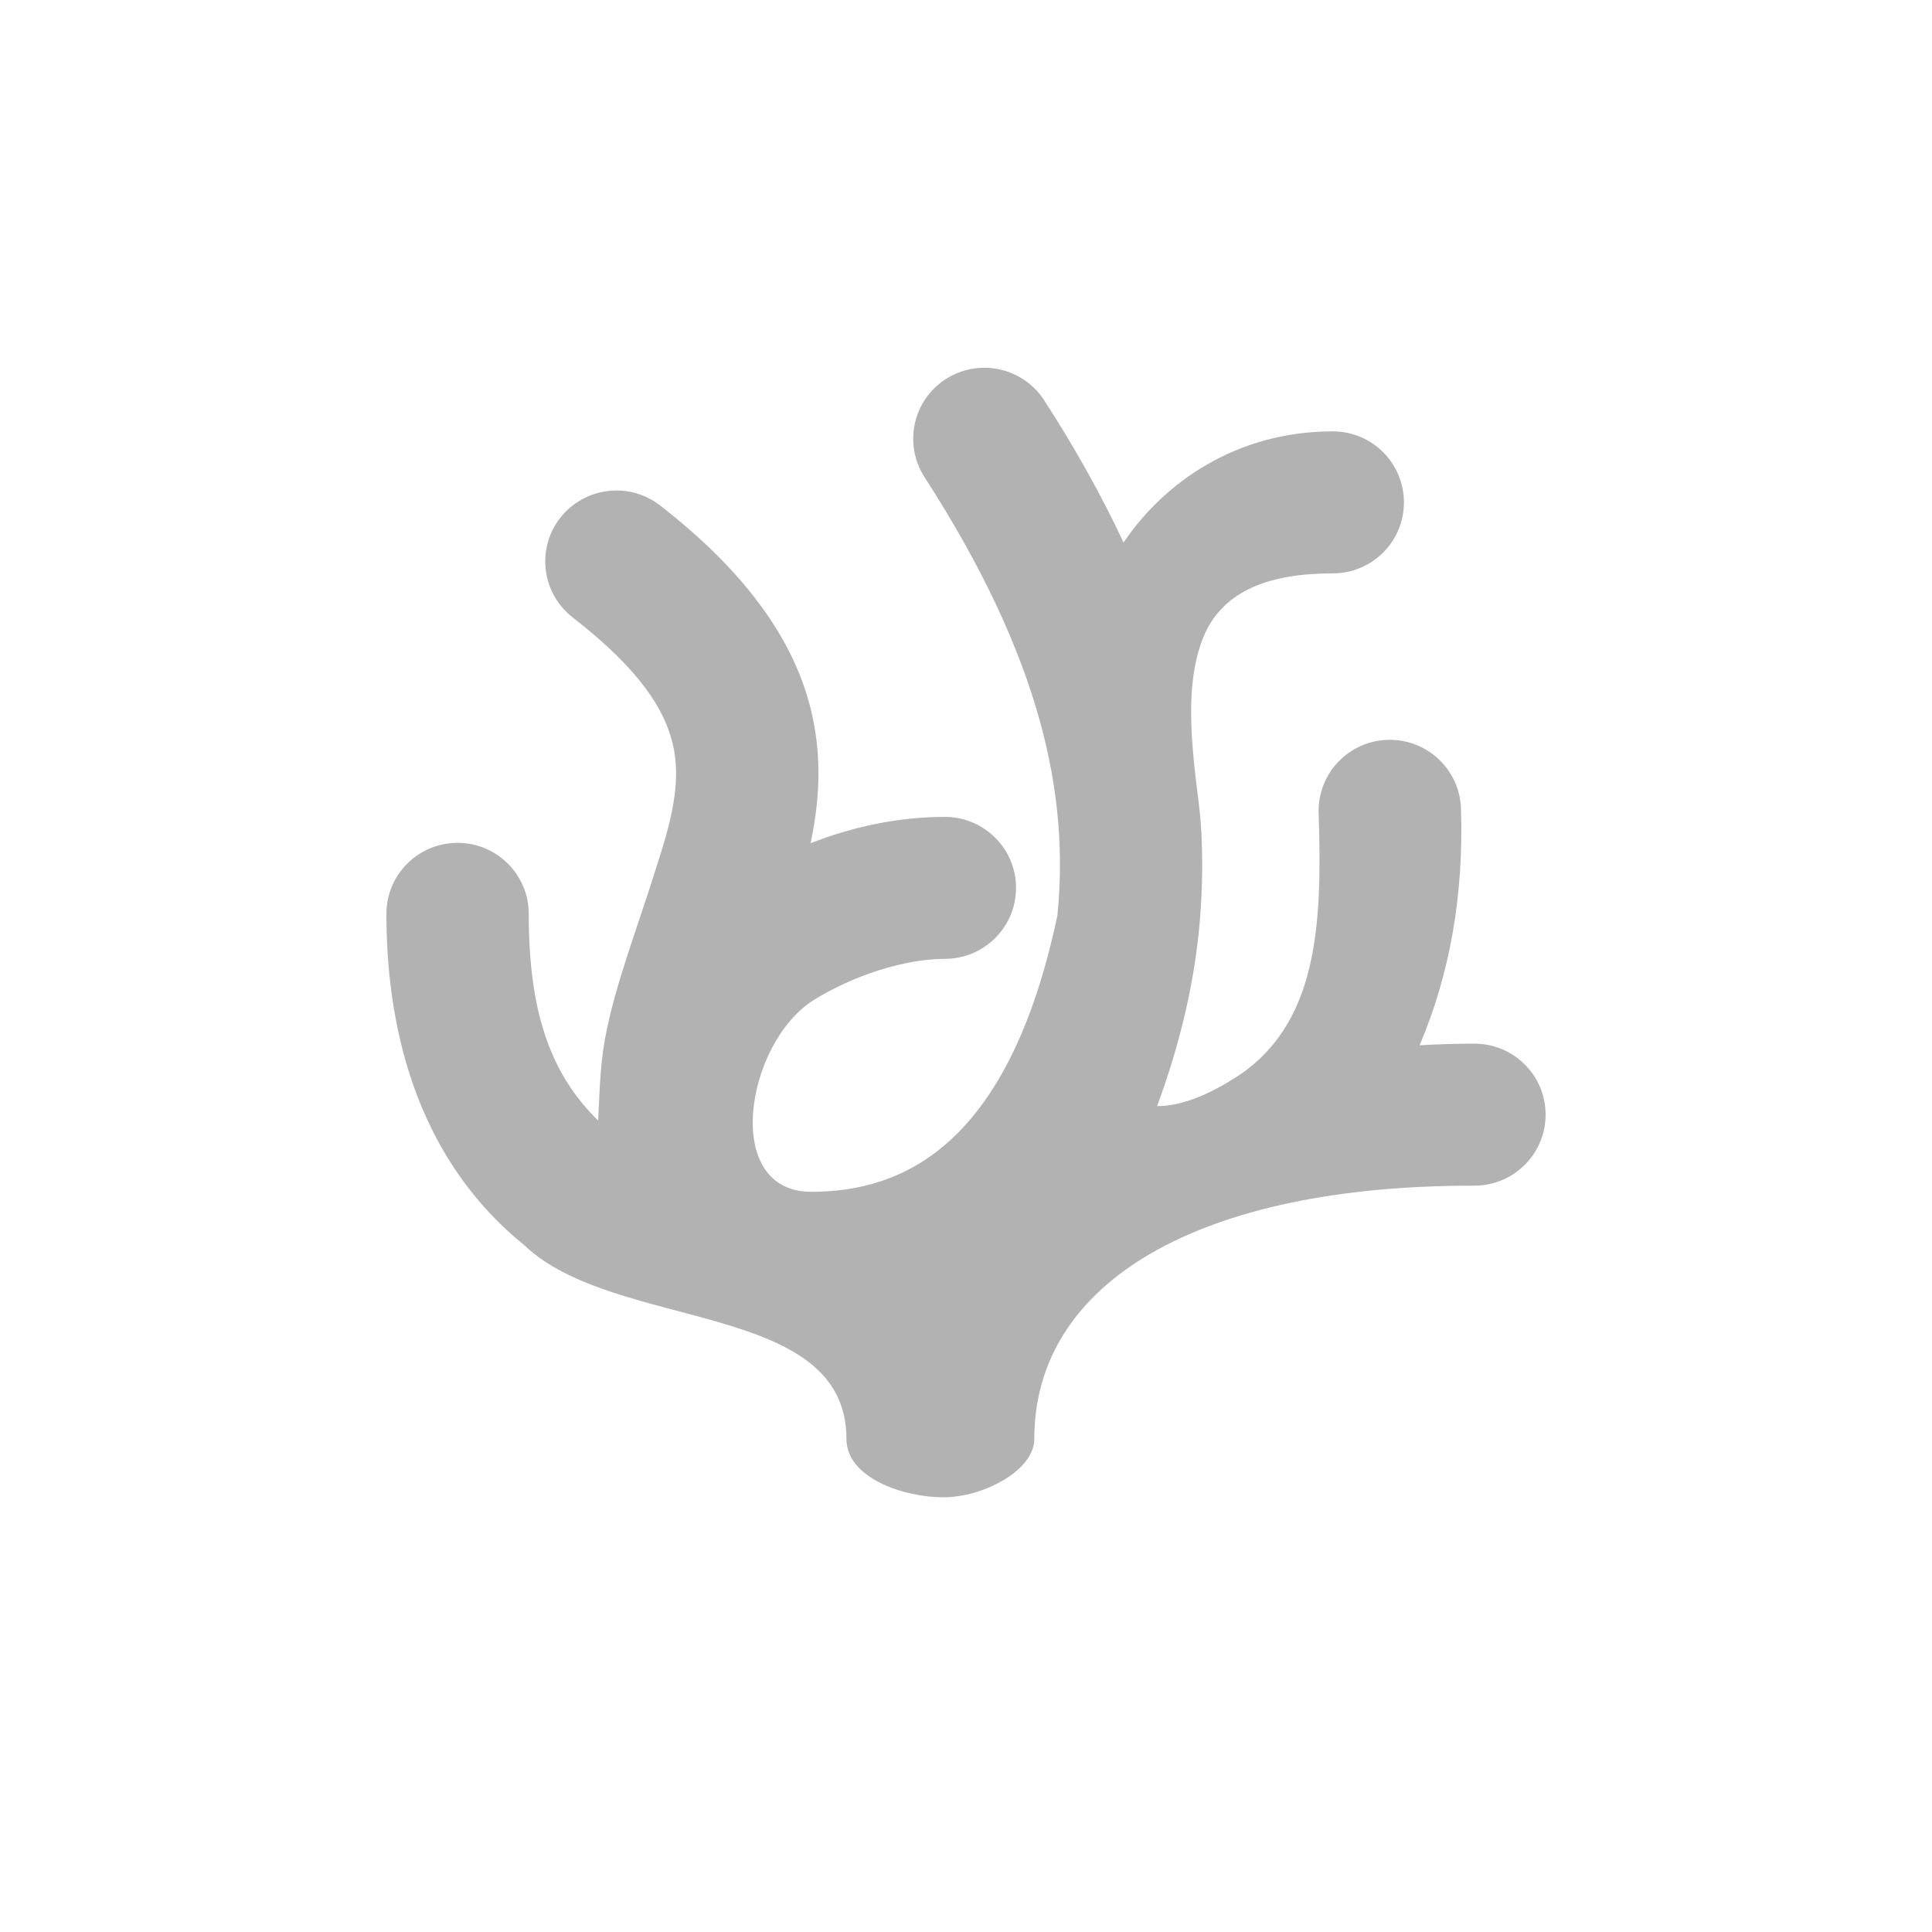
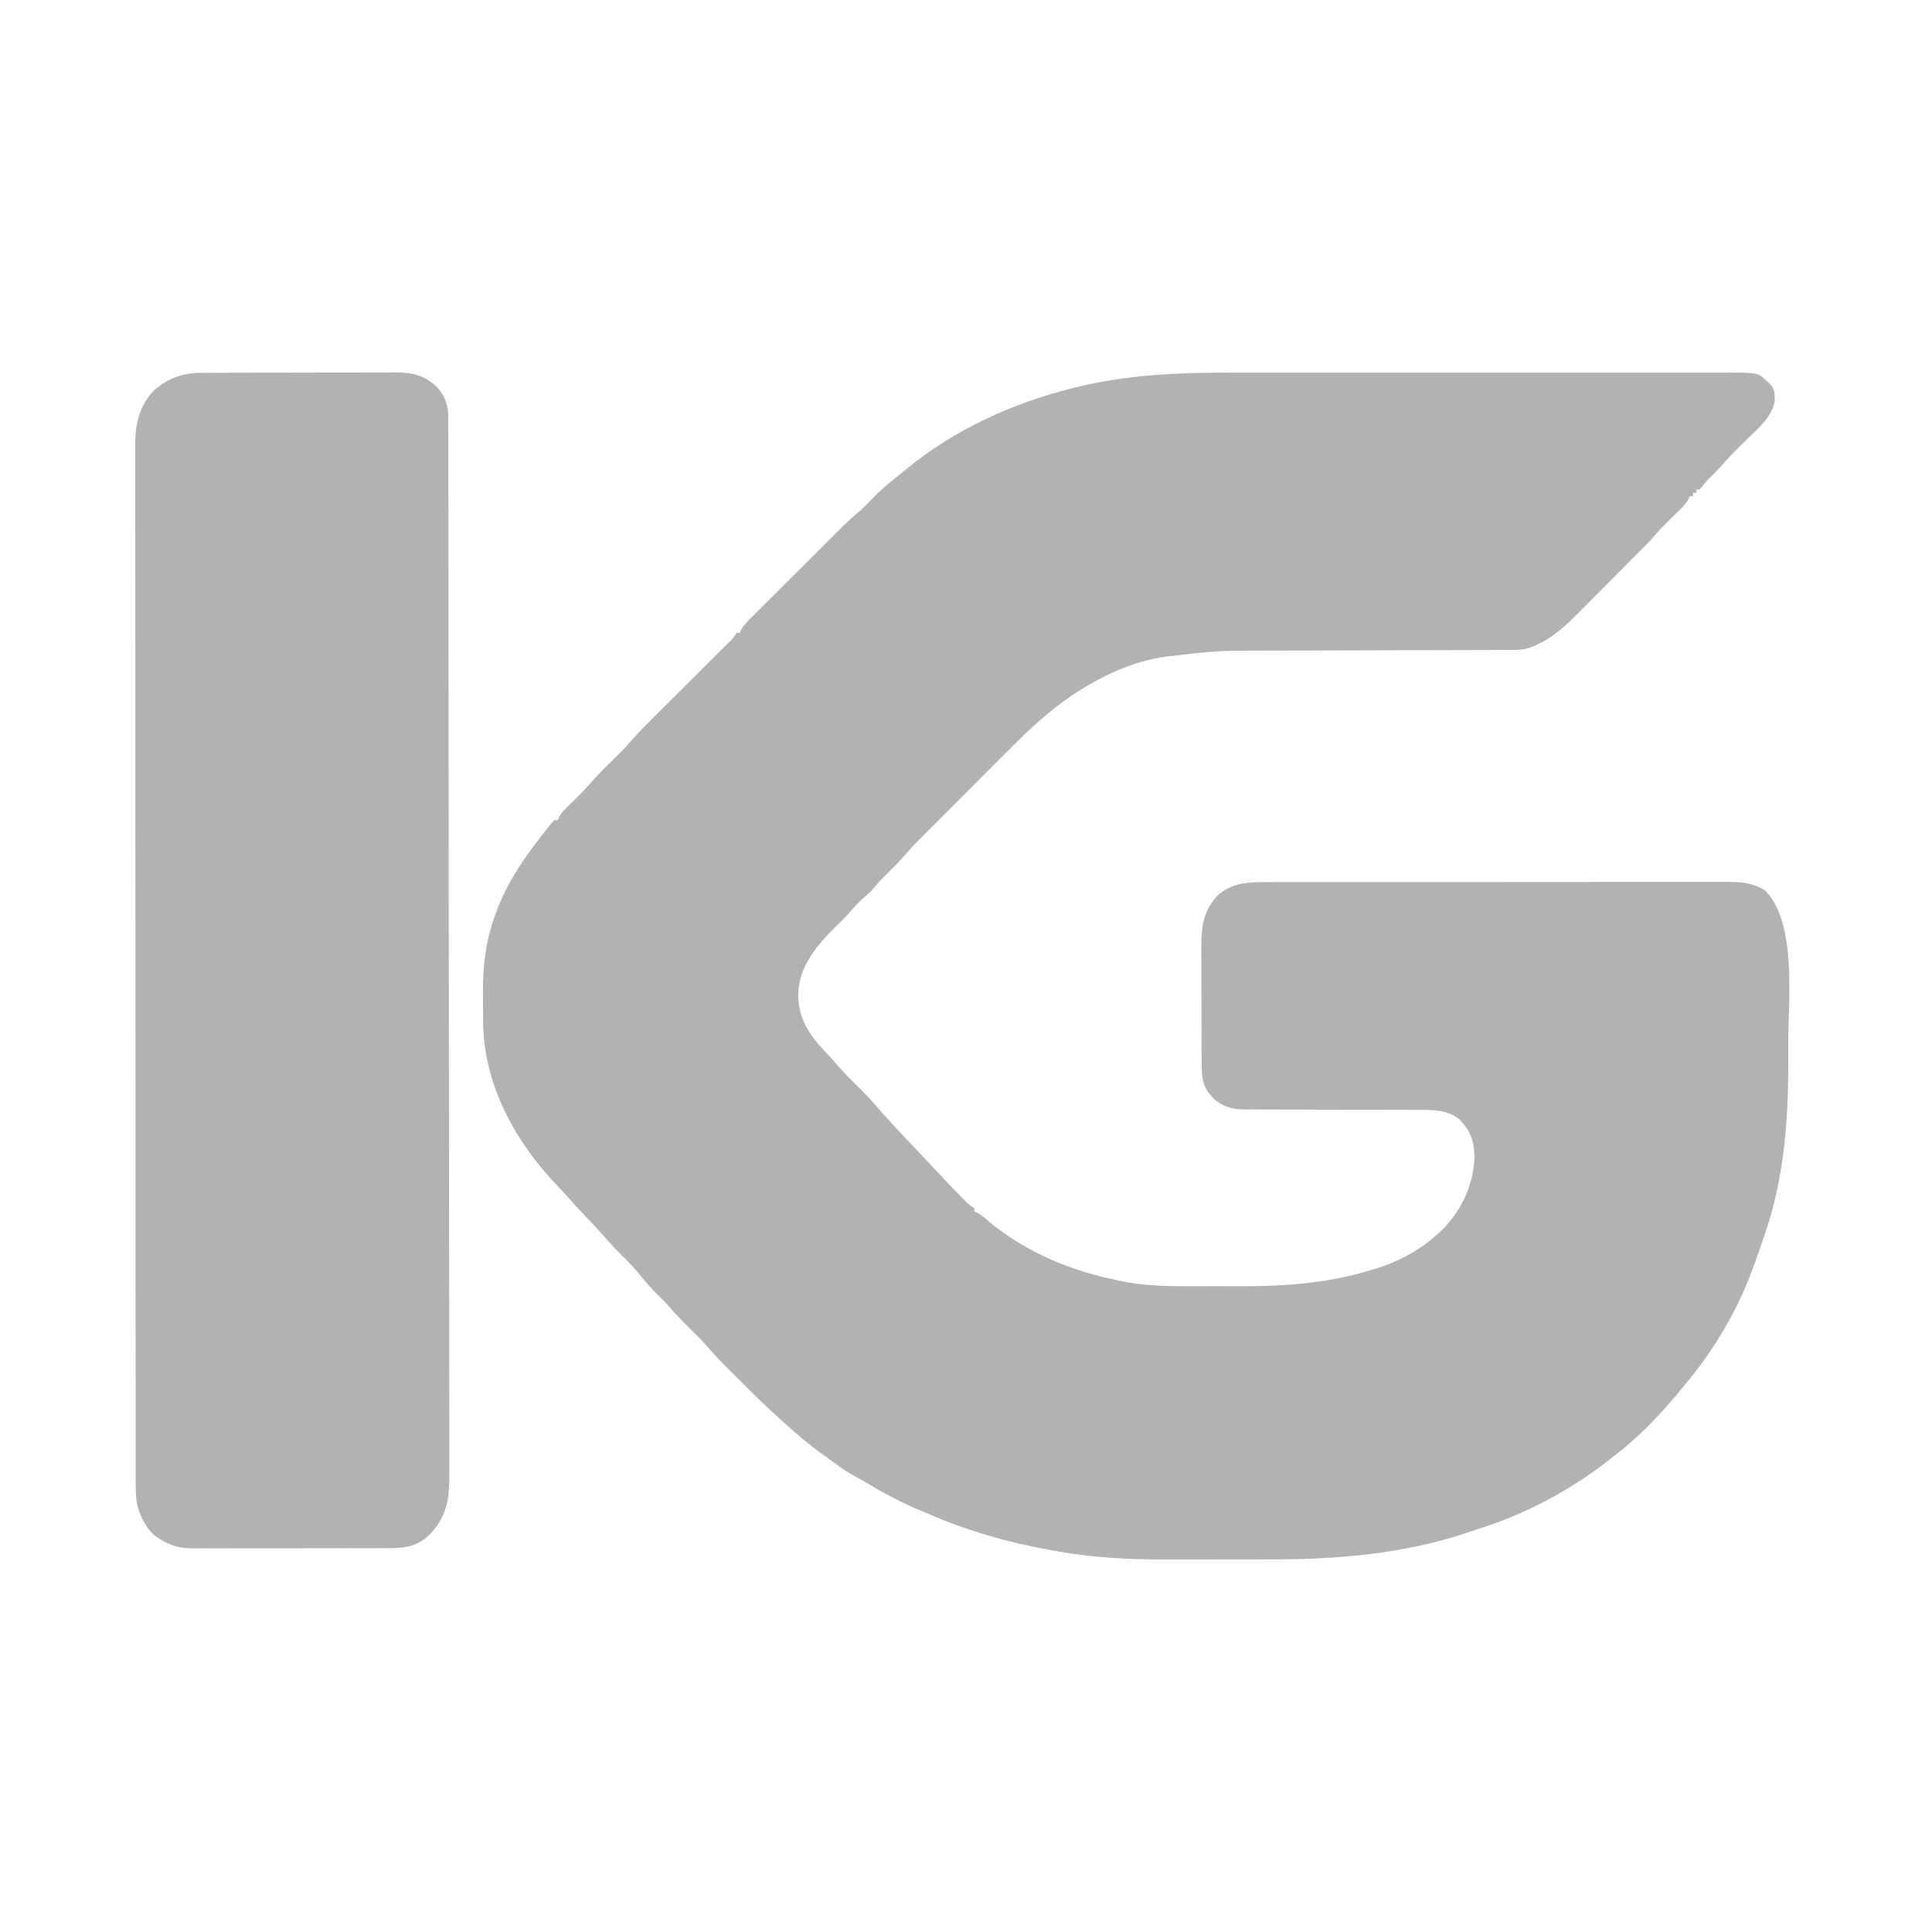
- <svg xmlns="http://www.w3.org/2000/svg" version="1.1" x="0" y="0" width="40" height="40" viewBox="0, 0, 40, 40">
-   <g id="codium_grey_hc_light_letterpress">
-     <path d="M19.583,7.847 C18.898,8.287 18.701,9.197 19.142,9.88 C21.568,13.637 22.141,16.471 21.892,18.954 C20.888,23.71 18.705,24.675 16.798,24.675 C14.936,24.675 15.434,21.61 16.834,20.713 C17.67,20.191 18.74,19.852 19.562,19.852 C20.376,19.852 21.036,19.194 21.036,18.382 C21.036,17.571 20.376,16.913 19.562,16.913 C18.602,16.913 17.661,17.114 16.782,17.458 C16.962,16.611 17.028,15.695 16.796,14.722 C16.444,13.245 15.429,11.834 13.668,10.466 C13.36,10.226 12.969,10.118 12.581,10.166 C12.193,10.214 11.84,10.414 11.599,10.721 C11.1,11.362 11.215,12.286 11.858,12.784 C13.293,13.898 13.766,14.723 13.928,15.402 C14.09,16.081 13.96,16.81 13.635,17.81 C13.219,19.159 12.736,20.363 12.524,21.518 C12.42,22.086 12.411,22.705 12.384,23.199 C11.351,22.192 10.947,20.862 10.947,18.919 C10.946,18.108 10.286,17.45 9.473,17.45 C8.659,17.451 8,18.108 8,18.919 C8,21.573 8.776,24.098 10.856,25.782 C12.738,27.575 17.525,26.913 17.525,29.792 C17.525,30.604 18.715,31 19.529,31 C20.363,31 21.414,30.442 21.414,29.792 C21.414,26.525 24.857,24.539 30.524,24.548 C31.338,24.549 31.999,23.892 32,23.08 C32.001,22.268 31.343,21.609 30.529,21.608 C30.141,21.607 29.763,21.62 29.391,21.642 C30.025,20.152 30.306,18.512 30.248,16.739 C30.221,15.928 29.54,15.292 28.726,15.318 C27.912,15.345 27.274,16.025 27.301,16.837 C27.377,19.157 27.29,21.229 25.562,22.321 C25.07,22.631 24.499,22.901 23.957,22.901 C24.378,21.756 24.695,20.548 24.825,19.246 C24.908,18.416 24.917,17.428 24.823,16.662 C24.675,15.474 24.498,14.126 24.949,13.111 C25.354,12.237 26.262,11.871 27.594,11.871 C28.408,11.871 29.067,11.213 29.067,10.402 C29.067,9.59 28.408,8.931 27.594,8.931 C25.614,8.931 24.113,9.973 23.262,11.232 C22.817,10.282 22.275,9.302 21.62,8.289 C21.409,7.961 21.075,7.731 20.694,7.648 C20.504,7.607 20.309,7.603 20.119,7.637 C19.928,7.672 19.746,7.743 19.583,7.847 z" fill="#B2B2B2" id="path6008" />
+ <svg xmlns="http://www.w3.org/2000/svg" version="1.1" x="0" y="0" width="40" height="40" viewBox="0, 0, 100, 100">
+   <g id="kianggo_grey_hc_light_letterpress">
+     <g id="logo" transform="translate(50, 50) scale(0.08732494) translate(-1063.019, -962.463)">
+       <path d="M0 0 C4.101 0.005 8.203 -0.002 12.304 -0.008 C20.297 -0.017 28.29 -0.015 36.283 -0.009 C42.779 -0.005 49.275 -0.004 55.77 -0.006 C57.165 -0.007 57.165 -0.007 58.587 -0.007 C60.476 -0.008 62.366 -0.008 64.255 -0.009 C81.889 -0.015 99.524 -0.008 117.158 0.003 C132.276 0.012 147.394 0.01 162.512 0.001 C180.117 -0.01 197.721 -0.014 215.325 -0.008 C217.201 -0.007 219.077 -0.007 220.954 -0.006 C221.877 -0.006 222.8 -0.006 223.751 -0.005 C230.244 -0.004 236.738 -0.006 243.232 -0.011 C251.136 -0.017 259.04 -0.015 266.944 -0.005 C270.973 0.001 275.003 0.003 279.032 -0.004 C282.722 -0.01 286.411 -0.007 290.101 0.004 C292.064 0.007 294.026 0.001 295.988 -0.006 C312.142 0.066 312.142 0.066 317.662 5.261 C318.511 6.035 318.511 6.035 319.377 6.824 C322.159 9.792 322.203 12.691 322.102 16.606 C320.767 26.006 312.281 33.176 305.787 39.386 C300.385 44.624 295.089 49.838 290.197 55.56 C288.388 57.651 286.461 59.59 284.475 61.511 C282.48 63.442 280.74 65.24 279.115 67.496 C278.656 68.078 278.197 68.661 277.725 69.261 C277.065 69.261 276.405 69.261 275.725 69.261 C275.725 69.921 275.725 70.581 275.725 71.261 C275.065 71.261 274.405 71.261 273.725 71.261 C273.725 71.921 273.725 72.581 273.725 73.261 C273.065 73.261 272.405 73.261 271.725 73.261 C271.467 73.846 271.208 74.431 270.942 75.034 C269.626 77.442 268.204 78.996 266.24 80.906 C265.208 81.922 265.208 81.922 264.154 82.959 C263.435 83.657 262.716 84.355 261.975 85.074 C257.528 89.411 253.176 93.722 249.235 98.53 C247.676 100.318 246.027 101.99 244.341 103.658 C242.308 105.674 240.293 107.708 238.277 109.741 C234.062 113.988 229.844 118.23 225.621 122.468 C223.079 125.021 220.539 127.575 218.003 130.134 C215.532 132.627 213.055 135.116 210.575 137.601 C209.192 138.989 207.815 140.382 206.438 141.775 C199.164 149.05 191.686 156.293 182.287 160.699 C181.298 161.172 180.31 161.645 179.291 162.133 C174.844 164.089 171.17 164.407 166.388 164.399 C165.258 164.404 165.258 164.404 164.105 164.408 C161.573 164.416 159.04 164.418 156.507 164.419 C154.693 164.424 152.88 164.429 151.066 164.435 C147.152 164.446 143.238 164.454 139.324 164.461 C133.113 164.471 126.902 164.492 120.691 164.514 C103.025 164.576 85.359 164.63 67.693 164.663 C57.941 164.681 48.19 164.71 38.439 164.751 C33.288 164.772 28.138 164.787 22.987 164.79 C-7.762 164.77 -7.762 164.77 -38.275 168.261 C-39.609 168.476 -40.943 168.691 -42.278 168.905 C-61.882 172.254 -80.64 181.756 -96.838 193.011 C-97.474 193.452 -98.11 193.893 -98.765 194.346 C-112.353 204.087 -124.172 215.867 -135.928 227.683 C-137.482 229.239 -139.037 230.795 -140.593 232.35 C-143.826 235.584 -147.055 238.822 -150.281 242.062 C-154.4 246.198 -158.526 250.327 -162.654 254.454 C-165.855 257.656 -169.054 260.86 -172.251 264.065 C-173.772 265.588 -175.293 267.111 -176.814 268.633 C-178.94 270.762 -181.063 272.894 -183.185 275.026 C-183.802 275.642 -184.419 276.259 -185.054 276.894 C-188.754 280.62 -192.264 284.465 -195.684 288.45 C-198.145 291.251 -200.793 293.849 -203.463 296.449 C-206.254 299.169 -208.961 301.868 -211.4 304.918 C-213.163 307.121 -214.914 308.79 -217.088 310.574 C-220.511 313.5 -223.4 316.607 -226.303 320.039 C-228.641 322.674 -231.131 325.111 -233.65 327.574 C-245.478 339.246 -256.42 351.613 -256.713 368.949 C-256.731 381.91 -250.712 391.879 -241.963 401.136 C-240.972 402.198 -239.983 403.261 -238.994 404.324 C-238.521 404.832 -238.048 405.34 -237.561 405.863 C-235.981 407.582 -234.469 409.353 -232.963 411.136 C-229.592 415.038 -225.936 418.634 -222.275 422.261 C-218.029 426.469 -213.885 430.685 -210.01 435.242 C-202.139 444.407 -193.69 453.099 -185.4 461.883 C-182.704 464.741 -180.016 467.608 -177.338 470.484 C-171.455 476.798 -165.55 483.081 -159.463 489.199 C-158.965 489.701 -158.467 490.204 -157.954 490.722 C-155.361 493.319 -155.361 493.319 -152.275 495.261 C-152.275 495.921 -152.275 496.581 -152.275 497.261 C-151.707 497.513 -151.138 497.764 -150.553 498.023 C-147.962 499.432 -146.048 501.118 -143.838 503.074 C-121.252 521.77 -94.746 532.574 -66.275 538.261 C-65.227 538.478 -64.179 538.695 -63.1 538.918 C-45.432 542.241 -27.012 541.478 -9.112 541.502 C-6.322 541.506 -3.532 541.52 -0.743 541.543 C27.1 541.766 54.94 540.465 81.725 532.261 C82.677 531.998 83.63 531.736 84.611 531.465 C98.893 527.242 112.979 519.602 123.725 509.261 C124.436 508.578 125.148 507.895 125.881 507.191 C137.076 495.523 143.761 480.573 144.162 464.386 C143.863 455.062 141.519 448.779 134.725 442.261 C127.425 436.69 118.5 436.973 109.744 437.006 C108.566 437.002 107.388 436.999 106.174 436.995 C103.626 436.988 101.078 436.986 98.529 436.987 C94.494 436.988 90.459 436.975 86.423 436.958 C74.953 436.911 63.483 436.887 52.013 436.881 C45.666 436.877 39.32 436.859 32.974 436.825 C29.622 436.809 26.272 436.802 22.92 436.808 C19.181 436.816 15.444 436.798 11.705 436.776 C10.056 436.788 10.056 436.788 8.373 436.8 C0.724 436.718 -4.57 435.451 -10.518 430.332 C-11.056 429.69 -11.595 429.048 -12.15 428.386 C-12.705 427.75 -13.259 427.113 -13.83 426.457 C-17.416 421.01 -17.573 415.586 -17.566 409.294 C-17.573 408.412 -17.579 407.529 -17.586 406.621 C-17.605 403.714 -17.609 400.808 -17.611 397.902 C-17.618 395.872 -17.624 393.842 -17.631 391.812 C-17.643 387.558 -17.647 383.305 -17.646 379.051 C-17.646 373.62 -17.673 368.189 -17.708 362.758 C-17.73 358.564 -17.734 354.371 -17.733 350.177 C-17.735 348.176 -17.744 346.175 -17.759 344.173 C-17.853 330.887 -17.742 320.096 -8.127 309.949 C0.233 302.33 10.119 301.965 20.863 302.001 C22.073 301.997 23.282 301.993 24.528 301.989 C27.867 301.981 31.206 301.981 34.546 301.985 C38.154 301.988 41.762 301.979 45.37 301.971 C52.432 301.959 59.494 301.957 66.556 301.959 C72.297 301.961 78.038 301.959 83.779 301.955 C85.006 301.954 85.006 301.954 86.257 301.953 C87.919 301.952 89.58 301.951 91.242 301.949 C106.815 301.939 122.387 301.941 137.96 301.947 C152.199 301.952 166.439 301.941 180.678 301.922 C195.308 301.902 209.939 301.894 224.569 301.898 C232.78 301.9 240.99 301.897 249.2 301.883 C256.188 301.871 263.177 301.87 270.165 301.882 C273.729 301.888 277.293 301.889 280.856 301.877 C284.724 301.864 288.591 301.875 292.459 301.887 C293.579 301.88 294.699 301.872 295.853 301.865 C303.474 301.917 309.911 302.921 316.475 306.949 C335.157 326.15 330.232 370.989 330.116 396.417 C330.099 400.201 330.109 403.985 330.126 407.769 C330.258 442.053 327.754 476.588 316.725 509.261 C316.442 510.107 316.159 510.953 315.868 511.824 C313.902 517.668 311.842 523.472 309.725 529.261 C309.488 529.919 309.252 530.577 309.008 531.255 C300.083 555.869 285.862 579.615 269.068 599.658 C267.701 601.29 266.355 602.939 265.01 604.59 C253.642 618.354 240.967 631.464 226.725 642.261 C225.904 642.923 225.082 643.584 224.236 644.265 C201.144 662.412 174.221 676.711 146.201 685.479 C143.624 686.293 141.066 687.156 138.506 688.023 C101.965 700.097 63.267 703.417 25.014 703.429 C22.633 703.433 20.252 703.436 17.87 703.44 C12.897 703.445 7.923 703.447 2.949 703.447 C-3.348 703.447 -9.645 703.46 -15.942 703.478 C-20.859 703.489 -25.775 703.491 -30.692 703.49 C-33.009 703.491 -35.326 703.496 -37.644 703.503 C-59.887 703.572 -81.988 702.505 -103.9 698.511 C-104.997 698.317 -104.997 698.317 -106.116 698.119 C-131.745 693.579 -156.084 686.719 -179.932 676.28 C-182.216 675.287 -184.509 674.321 -186.807 673.359 C-197.386 668.871 -207.214 663.469 -217.062 657.561 C-219.351 656.217 -221.668 654.939 -223.998 653.668 C-227.392 651.795 -230.543 649.777 -233.65 647.449 C-237.743 644.398 -237.743 644.398 -241.893 641.426 C-250.175 635.601 -257.749 629.017 -265.275 622.261 C-266.141 621.485 -267.007 620.709 -267.9 619.909 C-275.547 612.981 -282.902 605.789 -290.186 598.481 C-292.1 596.562 -294.018 594.649 -295.937 592.736 C-301.379 587.297 -306.761 581.874 -311.747 576.008 C-314.588 572.762 -317.697 569.78 -320.775 566.761 C-325.233 562.352 -329.572 557.934 -333.615 553.136 C-335.689 550.794 -337.912 548.636 -340.15 546.449 C-343.564 543.082 -346.669 539.641 -349.65 535.886 C-353.432 531.146 -357.498 526.879 -361.851 522.672 C-365.246 519.375 -368.368 515.909 -371.463 512.33 C-374.439 508.934 -377.548 505.666 -380.65 502.386 C-385.536 497.199 -390.381 491.987 -395.115 486.66 C-397.11 484.445 -399.151 482.28 -401.2 480.115 C-425.465 454.249 -443.297 420.743 -443.478 384.672 C-443.487 383.317 -443.487 383.317 -443.496 381.936 C-443.505 380.031 -443.512 378.125 -443.516 376.22 C-443.525 373.363 -443.556 370.507 -443.588 367.65 C-443.677 352.415 -442.139 338.17 -437.088 323.699 C-436.785 322.818 -436.481 321.937 -436.169 321.03 C-429.543 302.353 -418.836 287.172 -406.65 271.699 C-405.887 270.724 -405.887 270.724 -405.108 269.73 C-403.879 268.2 -402.583 266.725 -401.275 265.261 C-400.615 265.261 -399.955 265.261 -399.275 265.261 C-399.007 264.667 -398.74 264.072 -398.464 263.46 C-397.263 261.239 -396.068 259.837 -394.264 258.09 C-393.67 257.507 -393.076 256.924 -392.465 256.324 C-391.845 255.726 -391.226 255.128 -390.588 254.511 C-386.876 250.907 -383.254 247.297 -379.881 243.371 C-375.202 237.942 -370.055 232.994 -364.947 227.972 C-364.189 227.222 -363.431 226.472 -362.65 225.699 C-361.977 225.038 -361.305 224.376 -360.611 223.695 C-358.767 221.774 -357.046 219.832 -355.322 217.808 C-350.488 212.248 -345.234 207.109 -340.01 201.921 C-338.125 200.048 -336.243 198.173 -334.362 196.297 C-330.377 192.324 -326.389 188.355 -322.4 184.386 C-317.755 179.765 -313.111 175.142 -308.472 170.514 C-306.617 168.665 -304.758 166.819 -302.9 164.973 C-301.77 163.847 -300.64 162.721 -299.51 161.594 C-298.733 160.824 -298.733 160.824 -297.939 160.039 C-295.271 157.404 -295.271 157.404 -293.275 154.261 C-292.615 154.261 -291.955 154.261 -291.275 154.261 C-291.069 153.73 -290.863 153.199 -290.651 152.652 C-288.707 149.274 -286.017 146.733 -283.269 144.012 C-282.654 143.395 -282.039 142.778 -281.405 142.143 C-279.372 140.106 -277.332 138.076 -275.291 136.047 C-273.873 134.63 -272.455 133.213 -271.038 131.795 C-268.065 128.824 -265.089 125.856 -262.11 122.891 C-258.301 119.098 -254.499 115.3 -250.698 111.499 C-247.77 108.57 -244.838 105.645 -241.906 102.72 C-240.504 101.321 -239.102 99.921 -237.701 98.52 C-235.737 96.558 -233.769 94.599 -231.8 92.641 C-231.226 92.066 -230.652 91.492 -230.061 90.901 C-226.611 87.478 -223.034 84.342 -219.275 81.261 C-216.985 79.031 -214.75 76.756 -212.537 74.449 C-208.312 70.114 -203.924 66.231 -199.146 62.515 C-197.043 60.864 -194.983 59.193 -192.936 57.476 C-164.768 34.041 -129.671 18.085 -94.275 9.261 C-93.122 8.972 -93.122 8.972 -91.946 8.677 C-61.694 1.221 -31.029 -0.052 0 0 Z " transform="translate(1220.275, 610.7386)" fill="#B2B2B2" />
+       <path d="M0 0 C1.089 -0.006 2.178 -0.011 3.3 -0.017 C5.07 -0.019 5.07 -0.019 6.876 -0.021 C8.757 -0.028 8.757 -0.028 10.677 -0.036 C14.107 -0.048 17.537 -0.055 20.966 -0.06 C23.113 -0.063 25.26 -0.067 27.406 -0.071 C34.133 -0.085 40.86 -0.095 47.587 -0.098 C55.333 -0.103 63.078 -0.12 70.823 -0.149 C76.825 -0.171 82.826 -0.181 88.827 -0.182 C92.405 -0.184 95.982 -0.189 99.56 -0.207 C103.555 -0.227 107.549 -0.222 111.544 -0.216 C112.717 -0.225 113.891 -0.234 115.101 -0.244 C124.987 -0.194 132.376 1.359 139.677 8.238 C144.383 13.423 146.525 18.829 146.535 25.791 C146.539 26.729 146.542 27.667 146.546 28.633 C146.545 29.661 146.544 30.69 146.544 31.75 C146.548 33.398 146.548 33.398 146.552 35.079 C146.561 38.792 146.563 42.504 146.564 46.217 C146.569 48.893 146.574 51.569 146.58 54.245 C146.593 60.849 146.6 67.453 146.606 74.057 C146.613 81.965 146.625 89.873 146.638 97.78 C146.67 117.804 146.69 137.828 146.708 157.851 C146.712 163.274 146.717 168.697 146.722 174.12 C146.753 207.779 146.78 241.437 146.797 275.096 C146.801 282.895 146.805 290.694 146.809 298.493 C146.809 299.462 146.81 300.431 146.81 301.429 C146.827 332.845 146.865 364.26 146.916 395.676 C146.968 427.969 147.001 460.263 147.008 492.556 C147.009 497.117 147.011 501.678 147.012 506.239 C147.012 507.137 147.012 508.035 147.013 508.96 C147.017 523.407 147.042 537.854 147.075 552.301 C147.107 566.823 147.117 581.345 147.104 595.867 C147.098 604.494 147.107 613.121 147.141 621.748 C147.162 627.513 147.162 633.279 147.143 639.044 C147.133 642.328 147.136 645.61 147.159 648.894 C147.263 664.924 147.185 675.824 136.029 688.14 C128.1 695.981 120.671 696.73 109.986 696.674 C108.642 696.681 107.297 696.69 105.953 696.7 C102.32 696.722 98.688 696.72 95.056 696.711 C92.014 696.706 88.973 696.713 85.931 696.72 C78.751 696.737 71.57 696.734 64.39 696.717 C57.003 696.7 49.616 696.716 42.229 696.748 C35.868 696.775 29.507 696.782 23.146 696.774 C19.355 696.769 15.564 696.771 11.774 696.791 C8.206 696.81 4.639 696.804 1.072 696.779 C-0.847 696.772 -2.765 696.789 -4.683 696.807 C-12.485 696.722 -17.995 695.339 -24.596 691.14 C-25.468 690.588 -25.468 690.588 -26.357 690.025 C-32.572 685.482 -36.53 677.053 -38.135 669.658 C-38.754 664.941 -38.736 660.302 -38.728 655.55 C-38.73 654.478 -38.732 653.406 -38.734 652.301 C-38.74 648.69 -38.738 645.079 -38.737 641.469 C-38.739 638.861 -38.742 636.253 -38.746 633.646 C-38.753 627.219 -38.755 620.792 -38.756 614.365 C-38.757 606.667 -38.764 598.97 -38.77 591.272 C-38.786 572.667 -38.792 554.062 -38.797 535.458 C-38.799 526.656 -38.803 517.855 -38.807 509.054 C-38.82 478.926 -38.83 448.798 -38.834 418.671 C-38.834 416.779 -38.834 414.888 -38.835 412.997 C-38.835 411.101 -38.835 409.206 -38.835 407.31 C-38.836 403.507 -38.836 399.703 -38.837 395.9 C-38.837 394.957 -38.837 394.014 -38.837 393.043 C-38.84 362.465 -38.856 331.887 -38.88 301.31 C-38.904 268.981 -38.918 236.652 -38.919 204.323 C-38.919 200.774 -38.92 197.225 -38.92 193.677 C-38.92 192.803 -38.92 191.929 -38.92 191.029 C-38.921 176.967 -38.932 162.905 -38.947 148.843 C-38.961 134.708 -38.964 120.574 -38.956 106.44 C-38.952 98.044 -38.956 89.648 -38.972 81.252 C-38.982 74.981 -38.978 68.71 -38.967 62.439 C-38.965 59.904 -38.968 57.368 -38.977 54.832 C-38.988 51.383 -38.98 47.935 -38.968 44.486 C-38.976 43.504 -38.983 42.521 -38.991 41.509 C-38.904 29.913 -36.403 19.901 -28.596 11.14 C-20.542 3.529 -11.005 0.035 0 0 Z " transform="translate(609.5963, 610.8596)" fill="#B2B2B2" />
+     </g>
  </g>
</svg>
